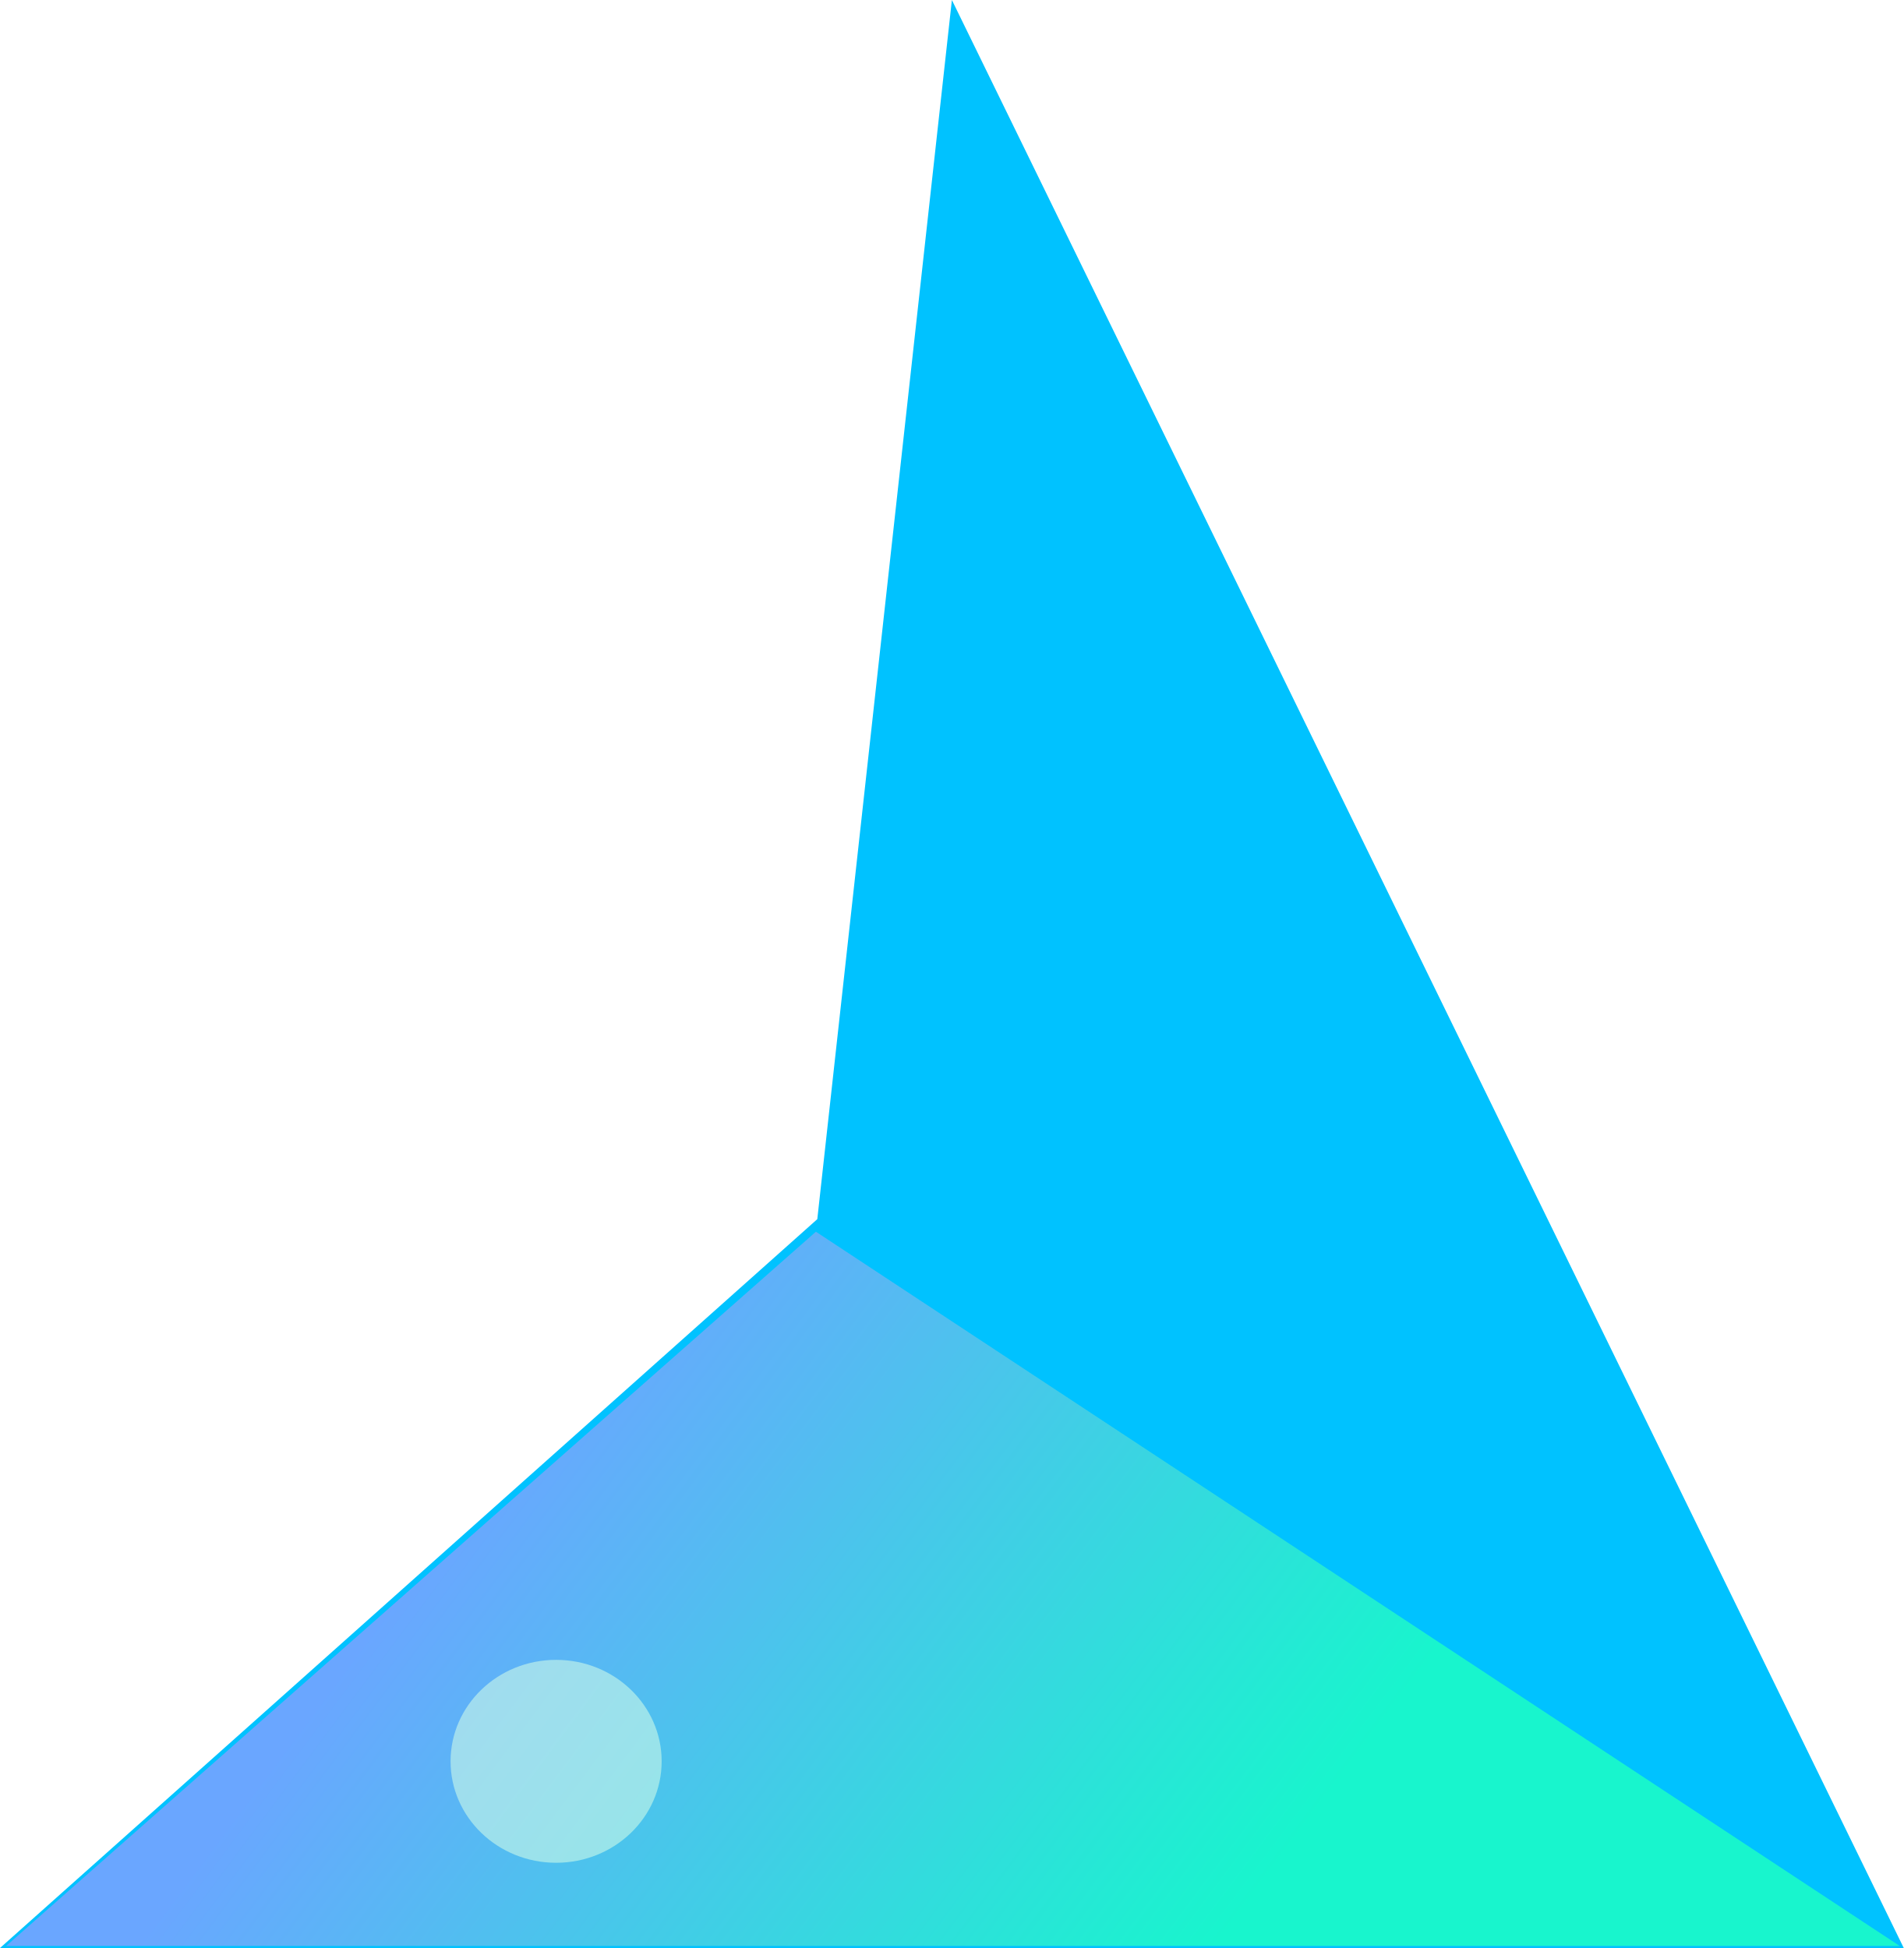
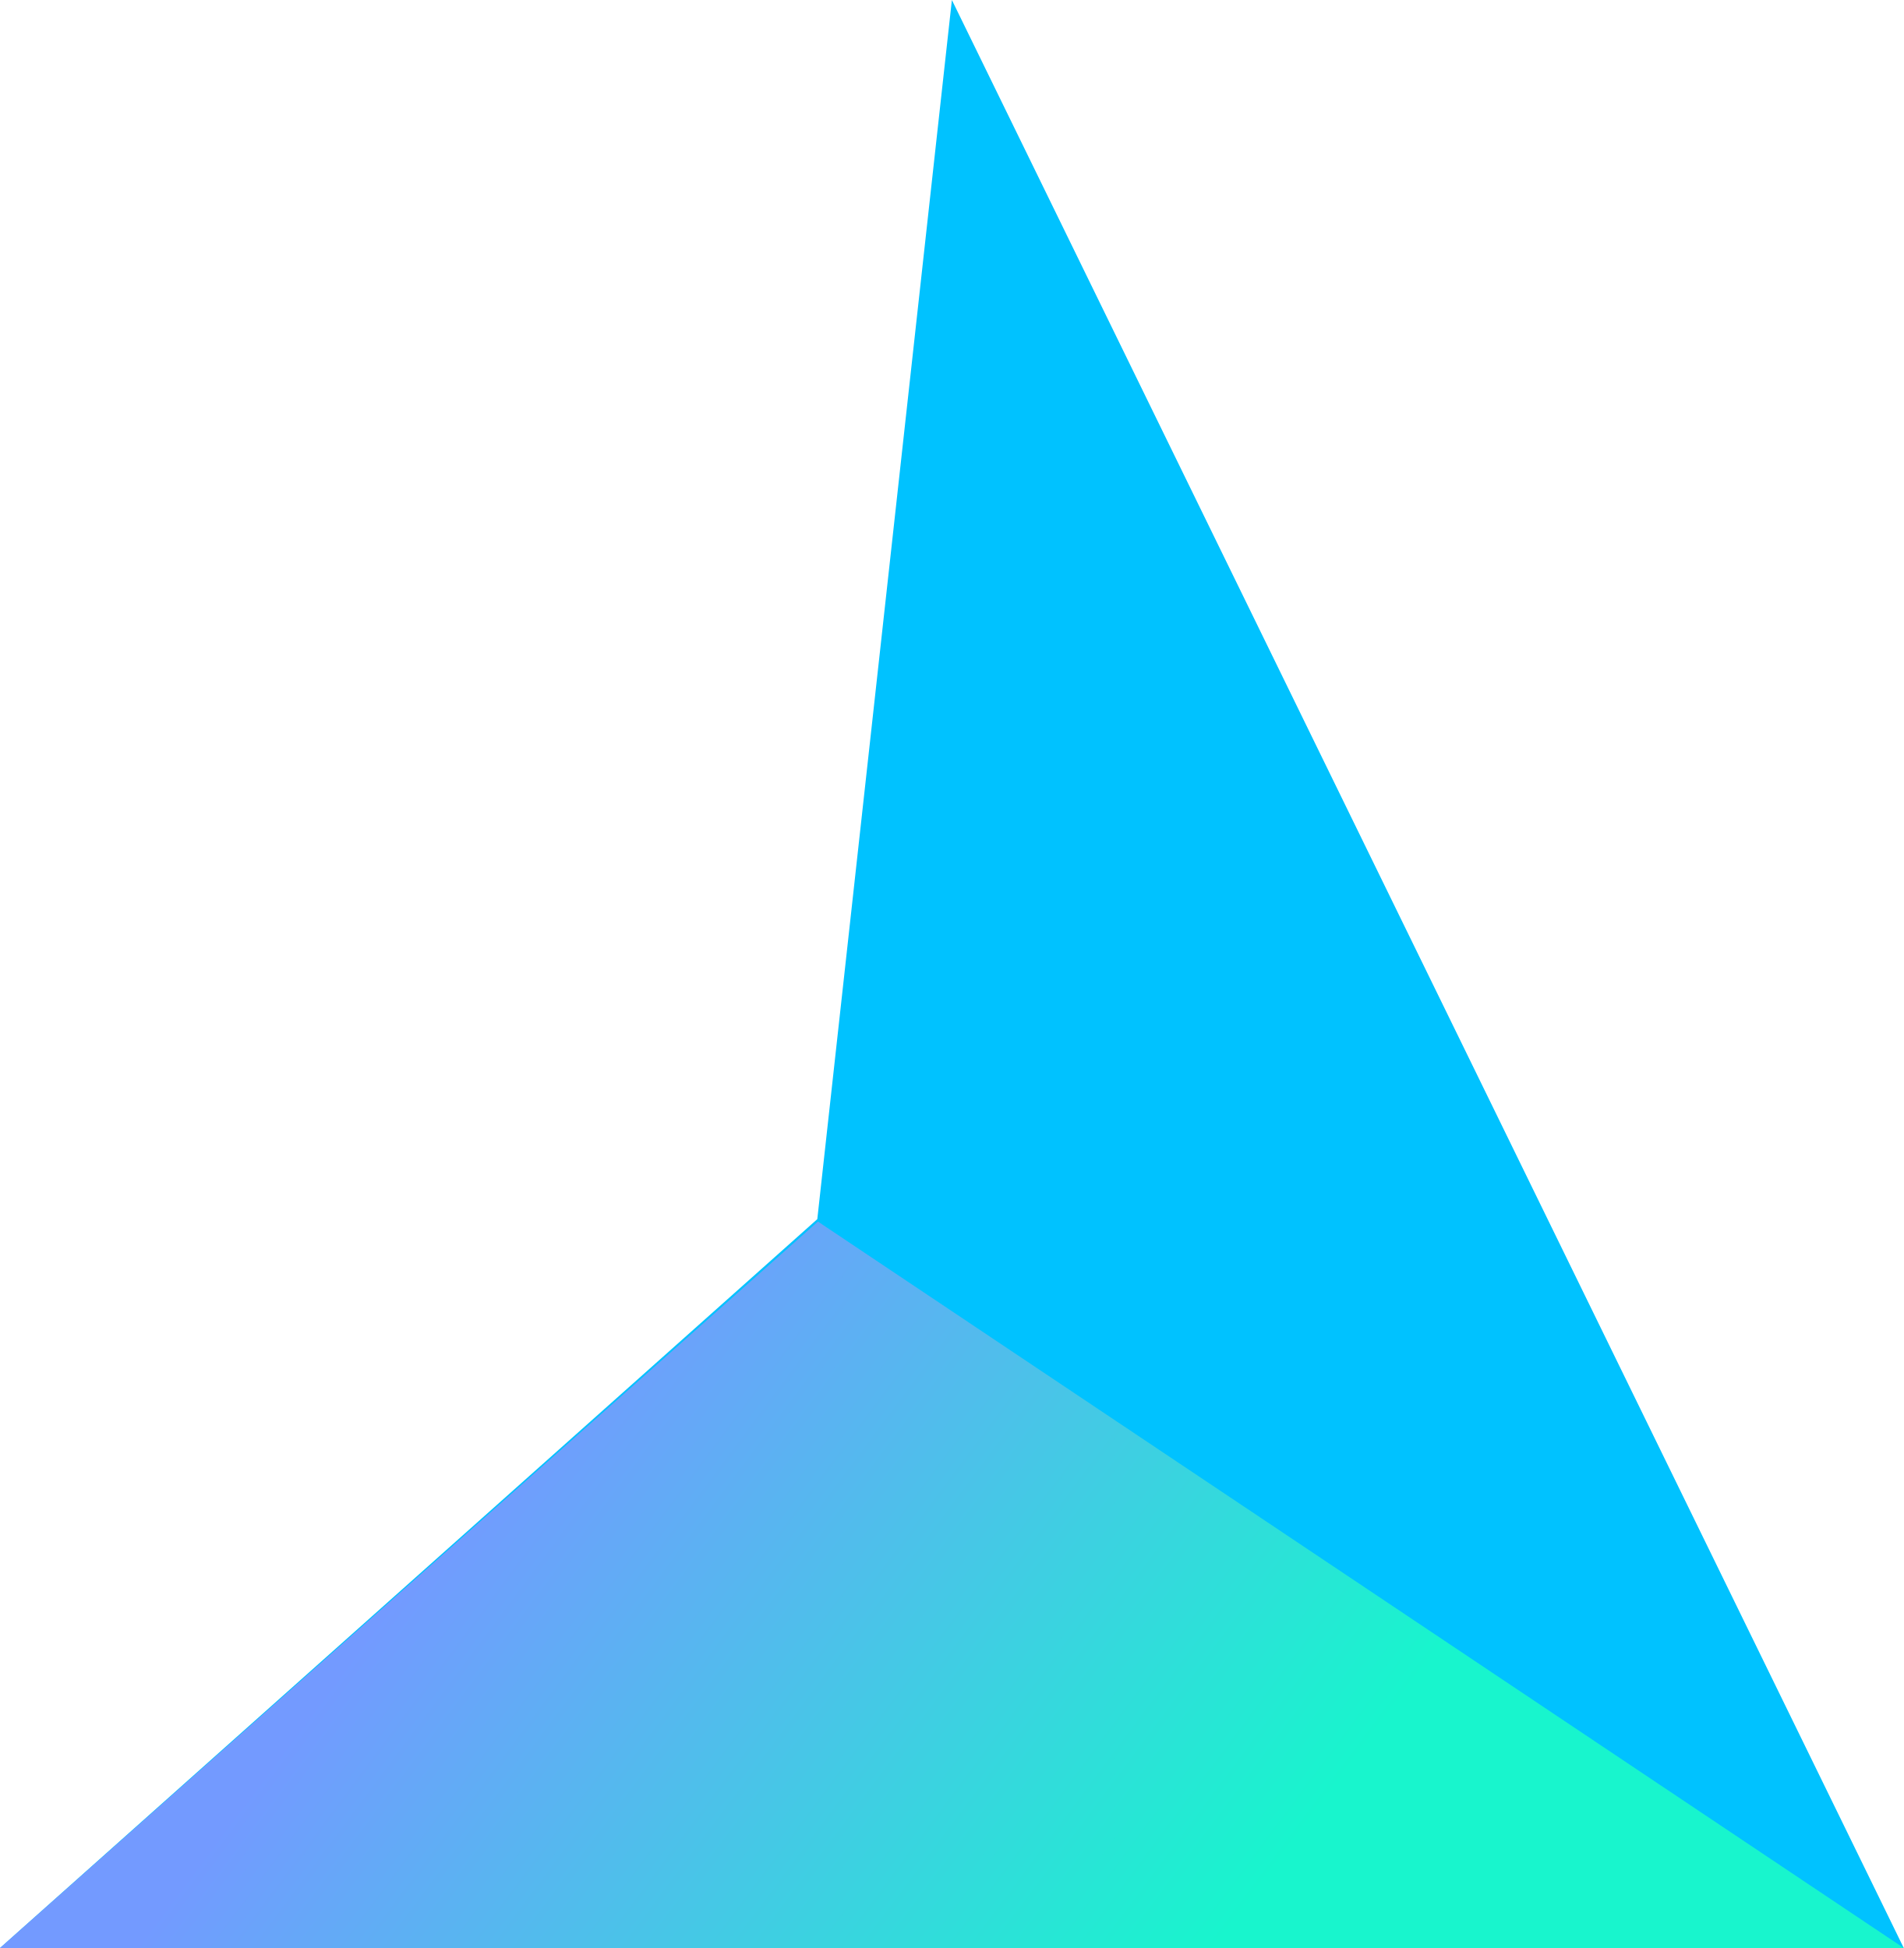
<svg xmlns="http://www.w3.org/2000/svg" width="469" height="480" viewBox="0 0 469 480" fill="none">
  <path d="M234.5 0L469 480H0L201.344 300.408L234.5 0Z" fill="#00C2FF" />
-   <path d="M468 479.5L201 303.5L1.5 479.5H468Z" fill="url(#paint0_linear)" />
-   <ellipse cx="137" cy="434" rx="26" ry="25" fill="#D7FFE7" fill-opacity="0.55" />
+   <path d="M469 480L201.5 301L0 480H469Z" fill="url(#dartTop_linear)" />
  <defs>
-     <linearGradient id="paint0_linear" x1="117.5" y1="366.5" x2="289" y2="494.5" gradientUnits="userSpaceOnUse">
-       <stop stop-color="#6AA6FF" />
+     <linearGradient id="dartTop_linear" x1="117.5" y1="366.5" x2="289" y2="494.5" gradientUnits="userSpaceOnUse">
+       <stop stop-color="#739AFF" />
      <stop offset="1" stop-color="#18F5CD" />
    </linearGradient>
  </defs>
</svg>
